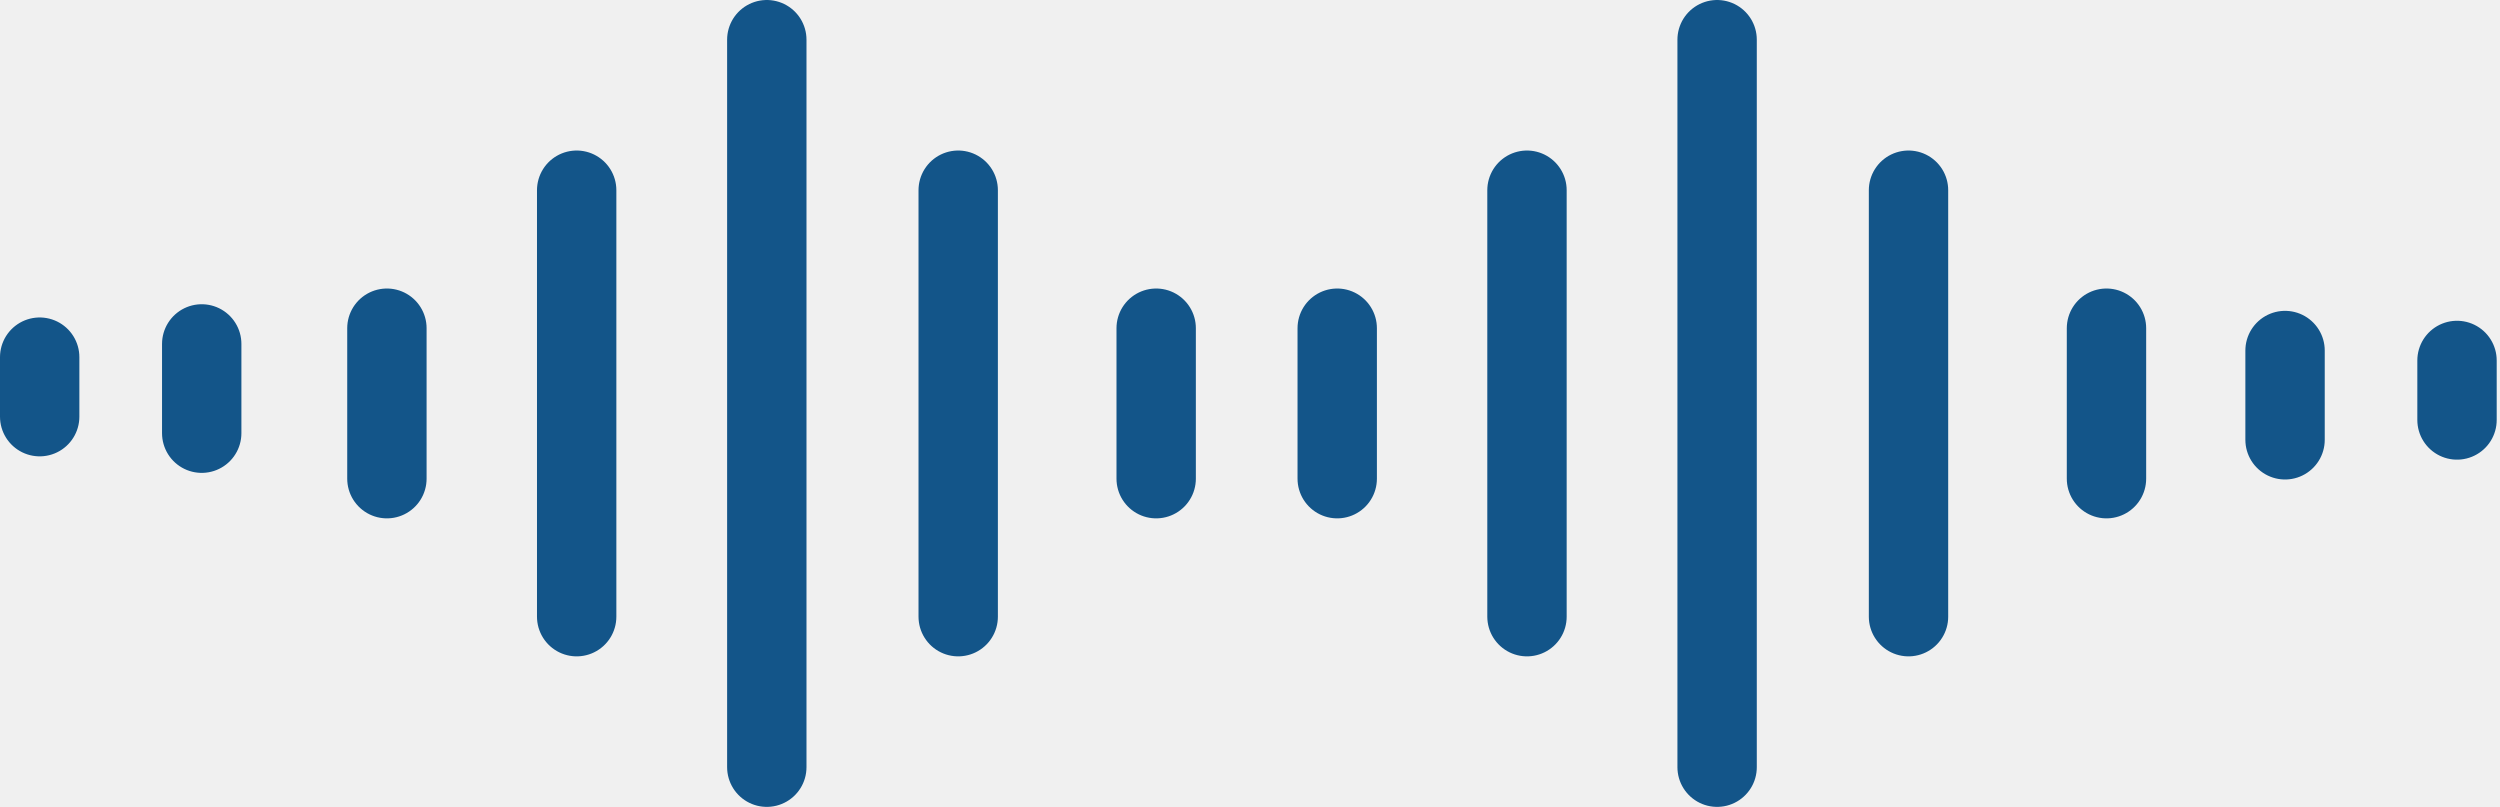
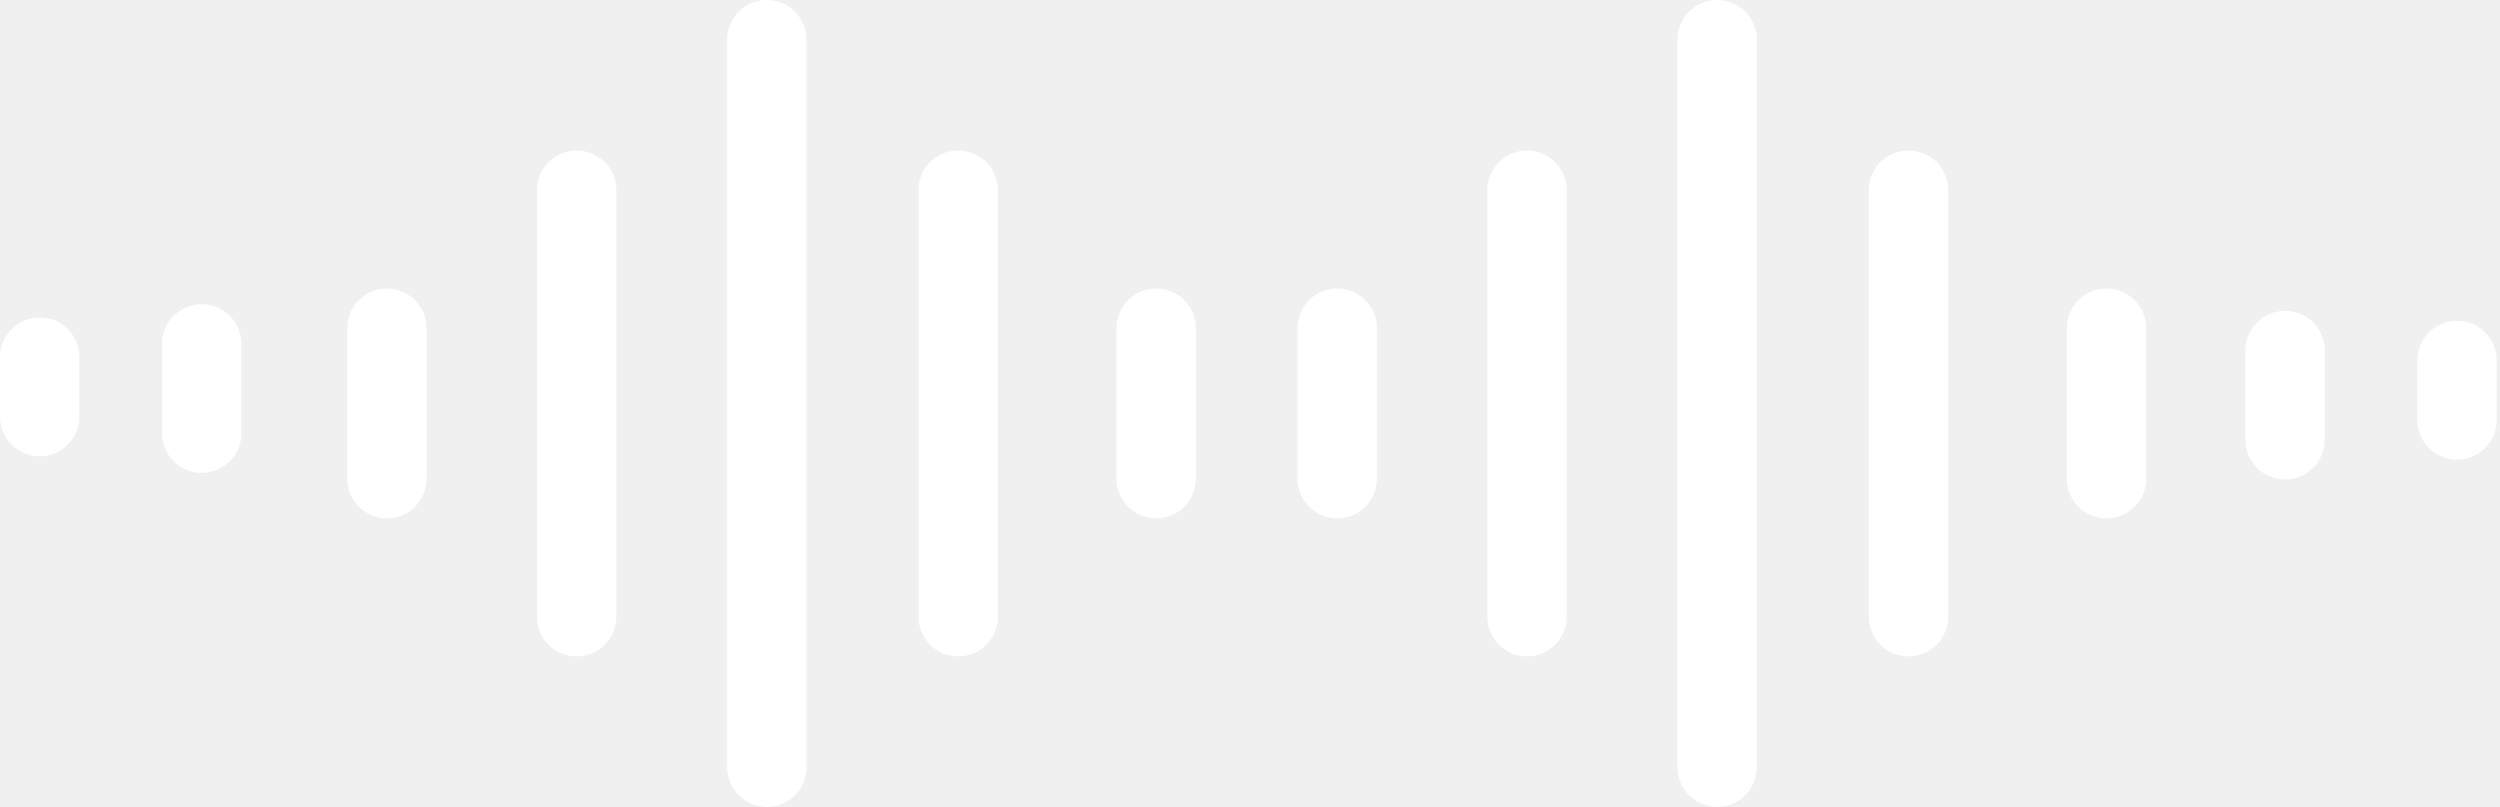
<svg xmlns="http://www.w3.org/2000/svg" width="378" height="122" viewBox="0 0 378 122" fill="none">
-   <path d="M115.94 6V116M87.193 28.759V93.242M58.5 49.623V72.377M144.88 28.759V93.242M174.813 49.623V72.377M259.627 6V116M230.88 28.759V93.242M202.187 49.623V72.377M288.567 28.759V93.242M318.5 49.623V72.377M345.5 53C345.5 58.272 345.5 61.228 345.5 66.5M371.5 54.5V63.5M30.5 52C30.5 57.272 30.5 60.228 30.5 65.5M6 54V63" stroke="#135589" stroke-width="12" stroke-linecap="round" stroke-linejoin="round" />
+   <path d="M115.94 6V116M87.193 28.759V93.242M58.5 49.623V72.377M144.88 28.759V93.242M174.813 49.623V72.377M259.627 6V116M230.88 28.759V93.242M202.187 49.623V72.377M288.567 28.759V93.242M318.5 49.623V72.377M345.5 53C345.5 58.272 345.5 61.228 345.5 66.5M371.5 54.5V63.5M30.5 52C30.5 57.272 30.5 60.228 30.5 65.5M6 54V63" stroke="white" stroke-width="12" stroke-linecap="round" stroke-linejoin="round" />
</svg>
